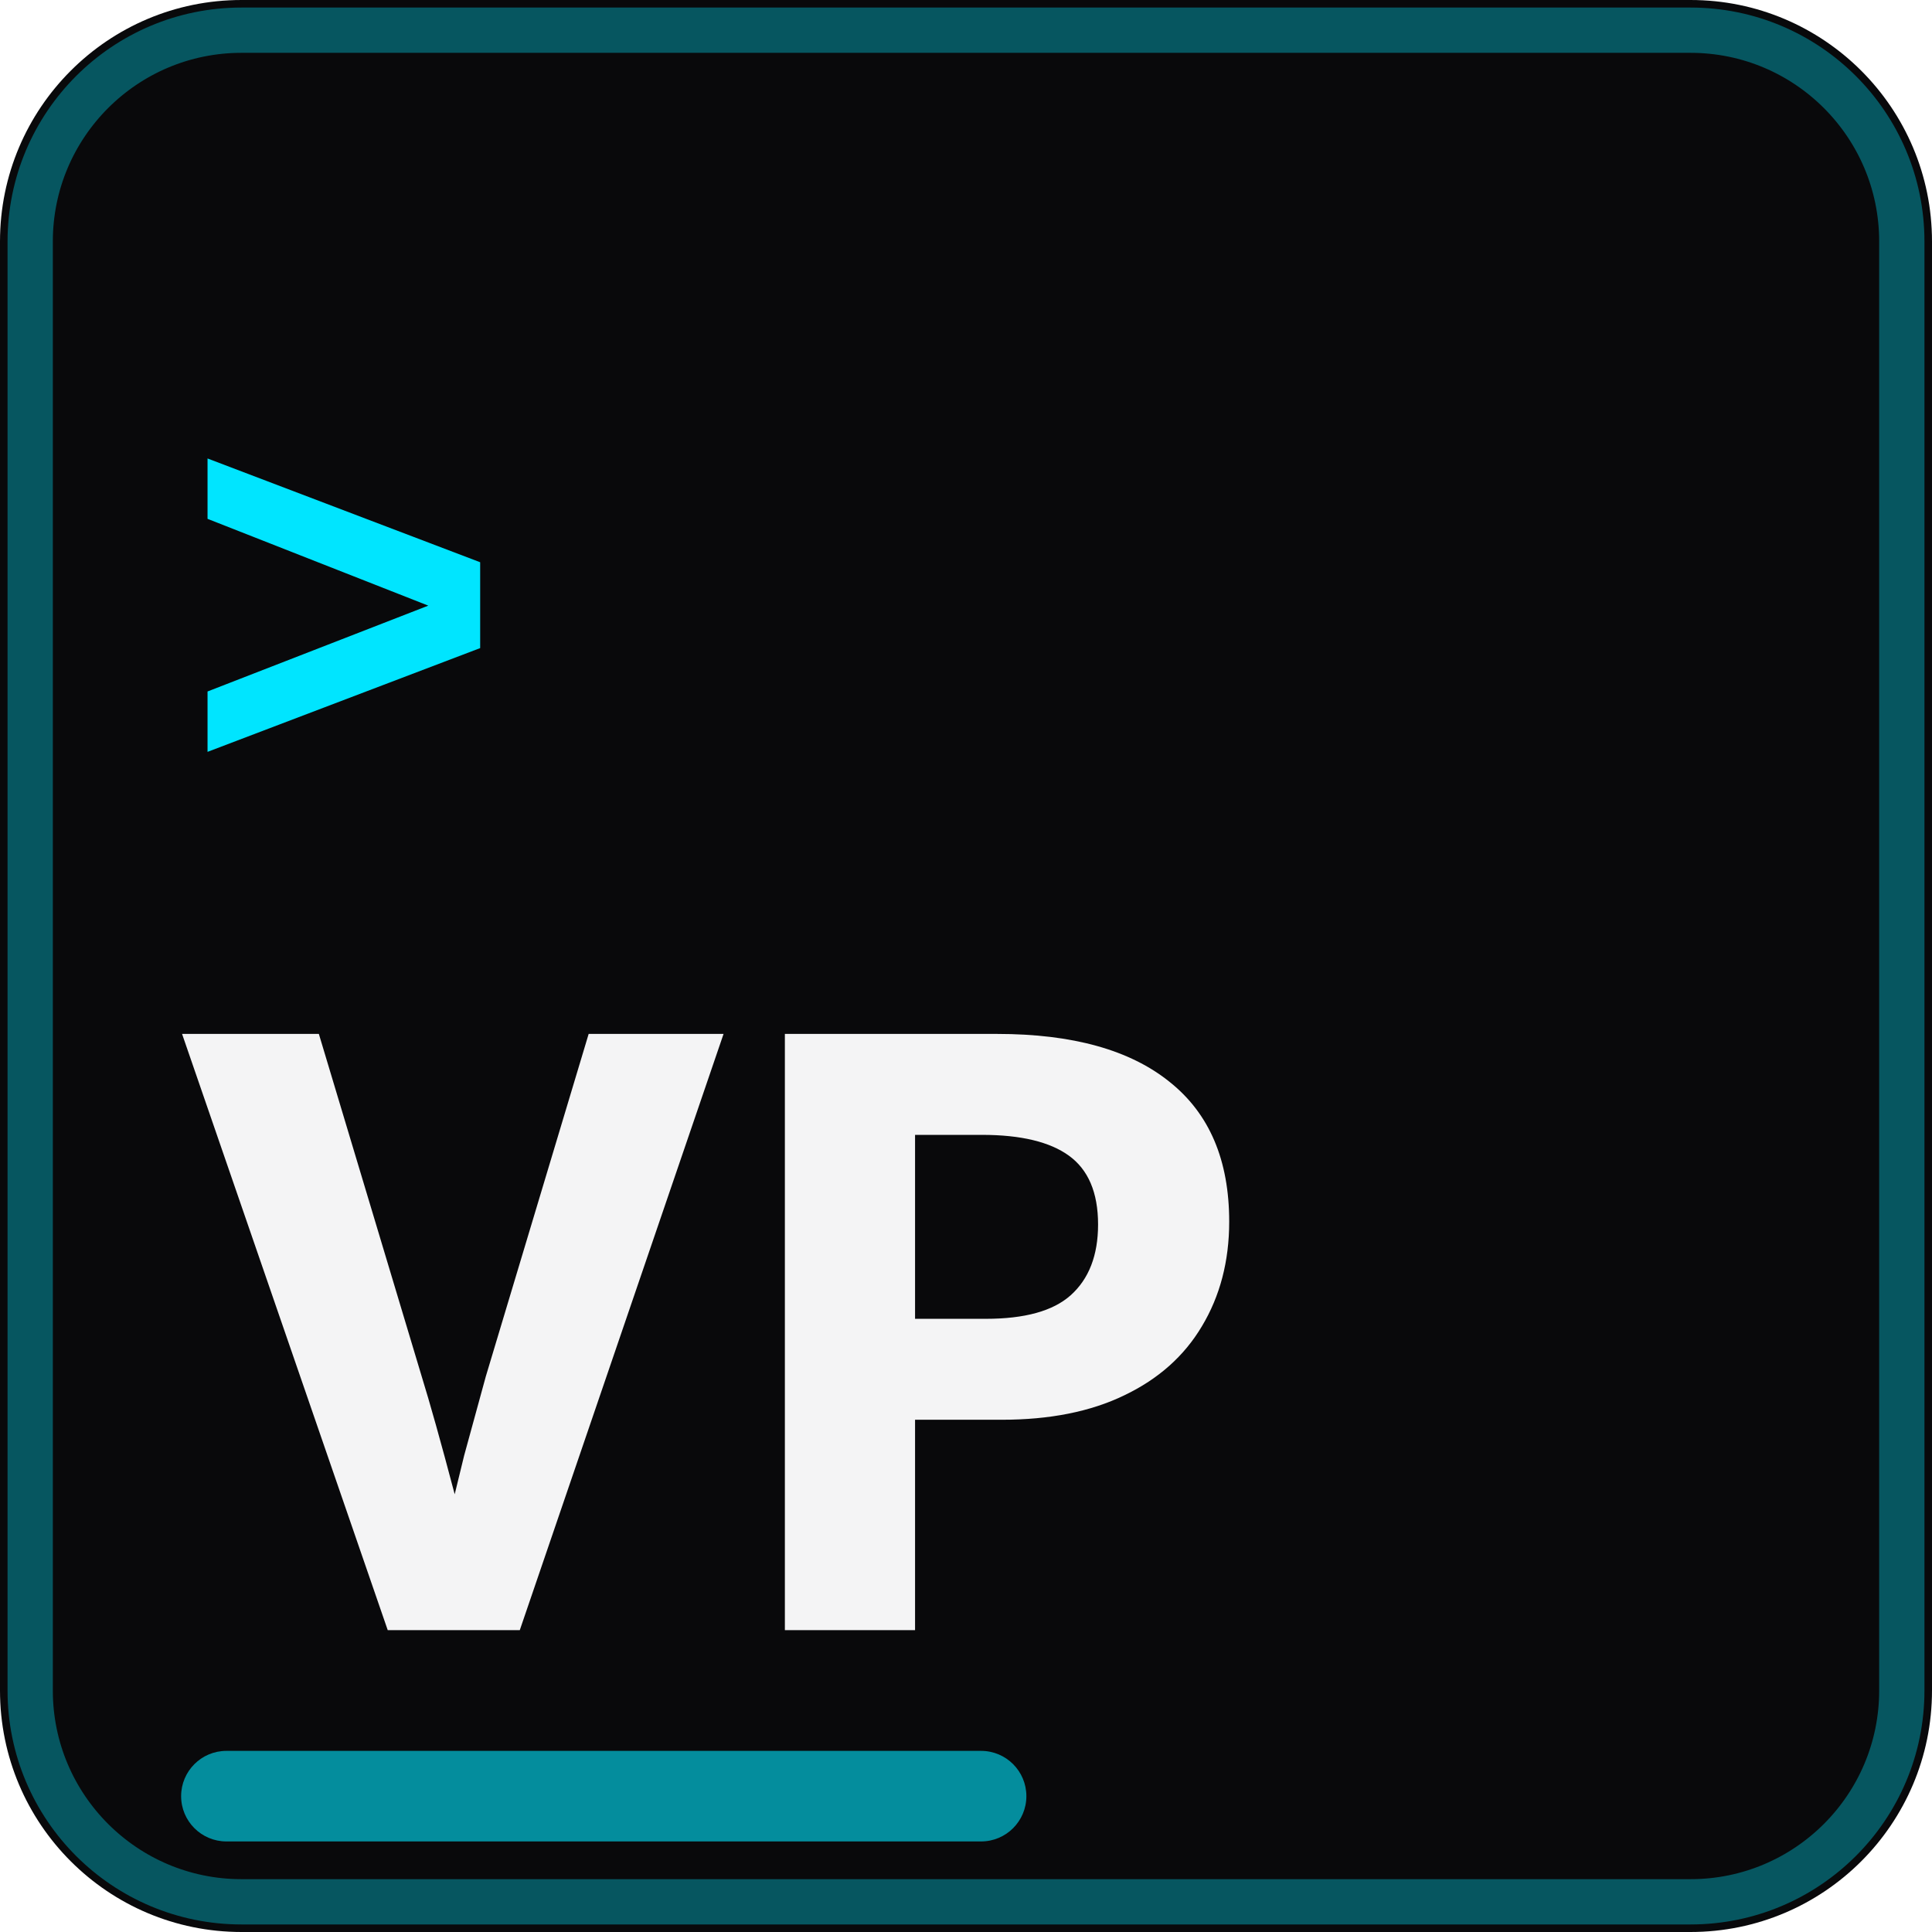
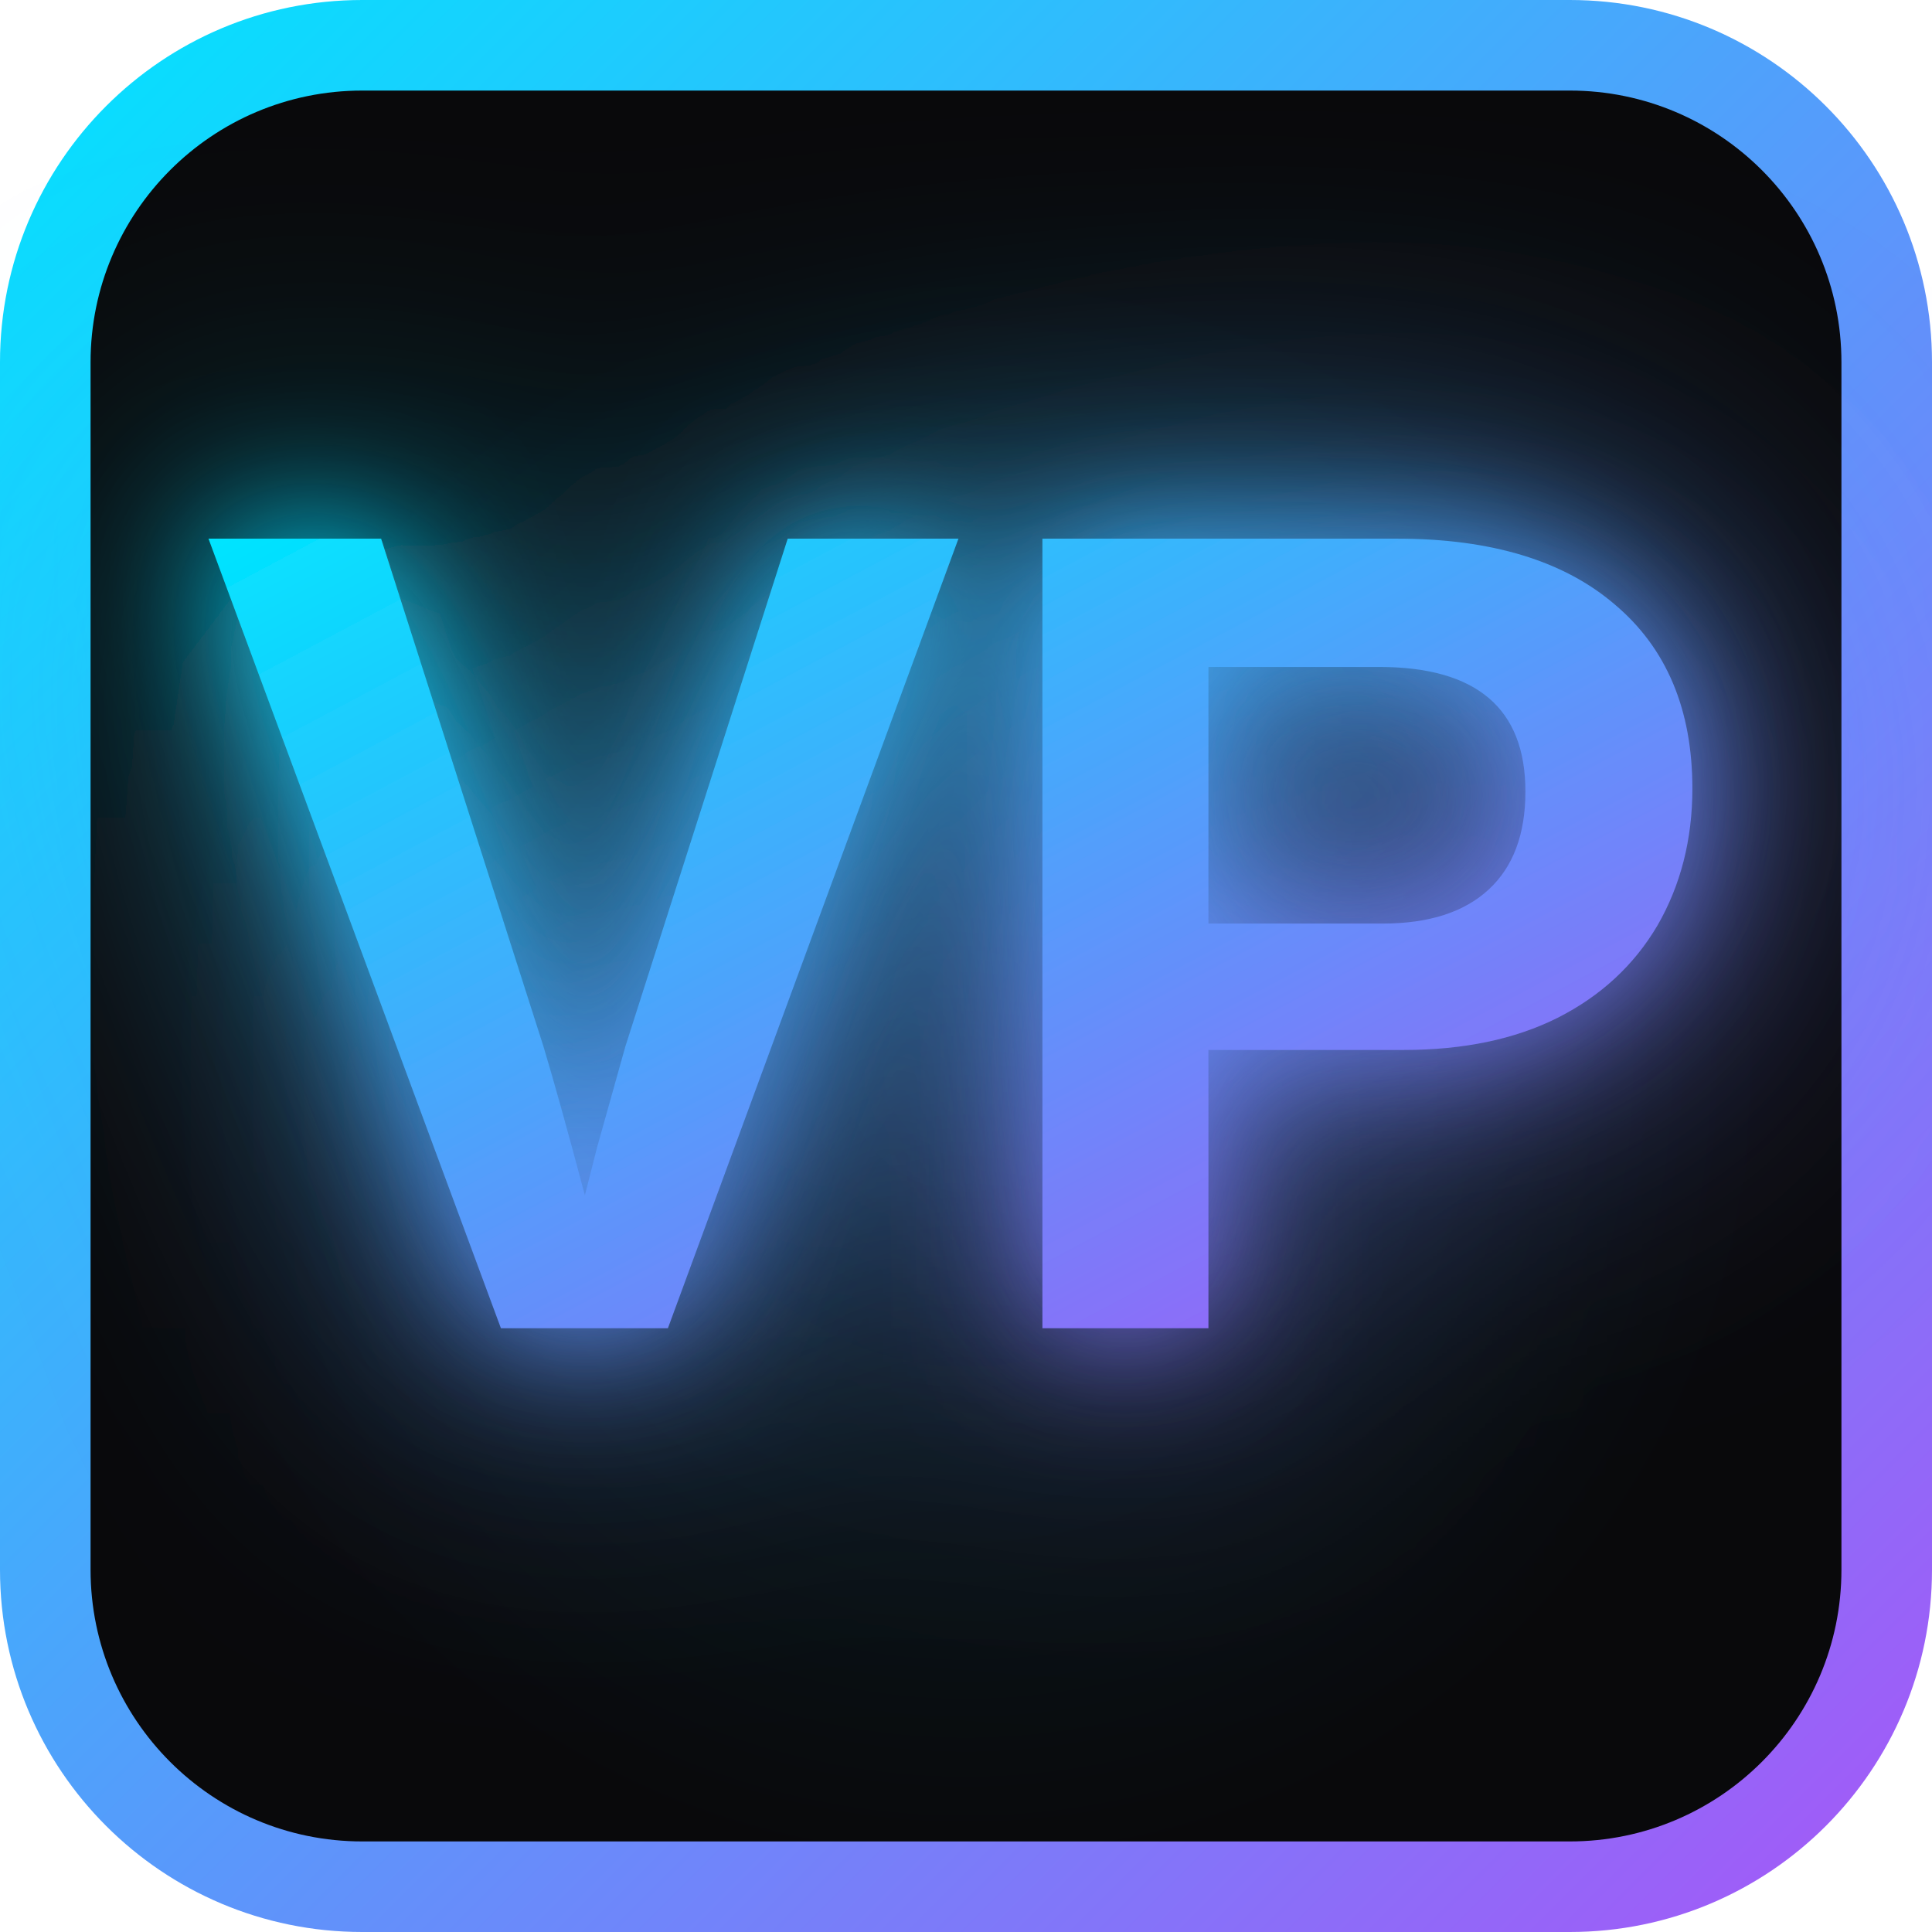
<svg xmlns="http://www.w3.org/2000/svg" viewBox="0 0 32 32">
-   <rect width="32" height="32" rx="4" fill="#09090b" />
-   <rect x="0.5" y="0.5" width="31" height="31" rx="3.5" fill="none" stroke="#00e5ff" stroke-width="0.75" stroke-opacity="0.35" />
-   <text x="3" y="13" font-family="'Courier New',monospace" font-size="9" font-weight="700" fill="#00e5ff">&gt;</text>
-   <text x="3" y="27" font-family="'Courier New',monospace" font-size="15" font-weight="700" fill="#f4f4f5">VP</text>
-   <rect x="3" y="29" width="14" height="1.5" rx="0.75" fill="#00e5ff" opacity="0.6" />
+   <defs>
+     <linearGradient id="grad" x1="0" y1="0" x2="1" y2="1">
+       <stop offset="0%" stop-color="#00e5ff" />
+       <stop offset="100%" stop-color="#a855f7" />
+     </linearGradient>
+     <radialGradient id="spot" cx="50%" cy="56%" r="46%">
+       <stop offset="0%" stop-color="#00e5ff" stop-opacity="0.09" />
+       <stop offset="100%" stop-color="#00e5ff" stop-opacity="0" />
+     </radialGradient>
+     <filter id="neon" x="-60%" y="-60%" width="220%" height="220%">
+       <feGaussianBlur in="SourceGraphic" stdDeviation="3" result="wide" />
+       <feGaussianBlur in="SourceGraphic" stdDeviation="1.2" result="tight" />
+       <feMerge>
+         <feMergeNode in="wide" />
+         <feMergeNode in="tight" />
+         <feMergeNode in="SourceGraphic" />
+       </feMerge>
+     </filter>
+   </defs>
+   <rect width="32" height="32" rx="6" fill="url(#grad)" />
+   <rect x="1.5" y="1.5" width="29" height="29" rx="4.5" fill="#09090b" />
+   <rect x="1.5" y="1.5" width="29" height="29" rx="4.5" fill="url(#spot)" />
+   <text x="16" y="22" text-anchor="middle" font-family="'Arial Black','Helvetica Neue',Arial,sans-serif" font-size="19" font-weight="900" fill="url(#grad)" filter="url(#neon)">VP</text>
</svg>
